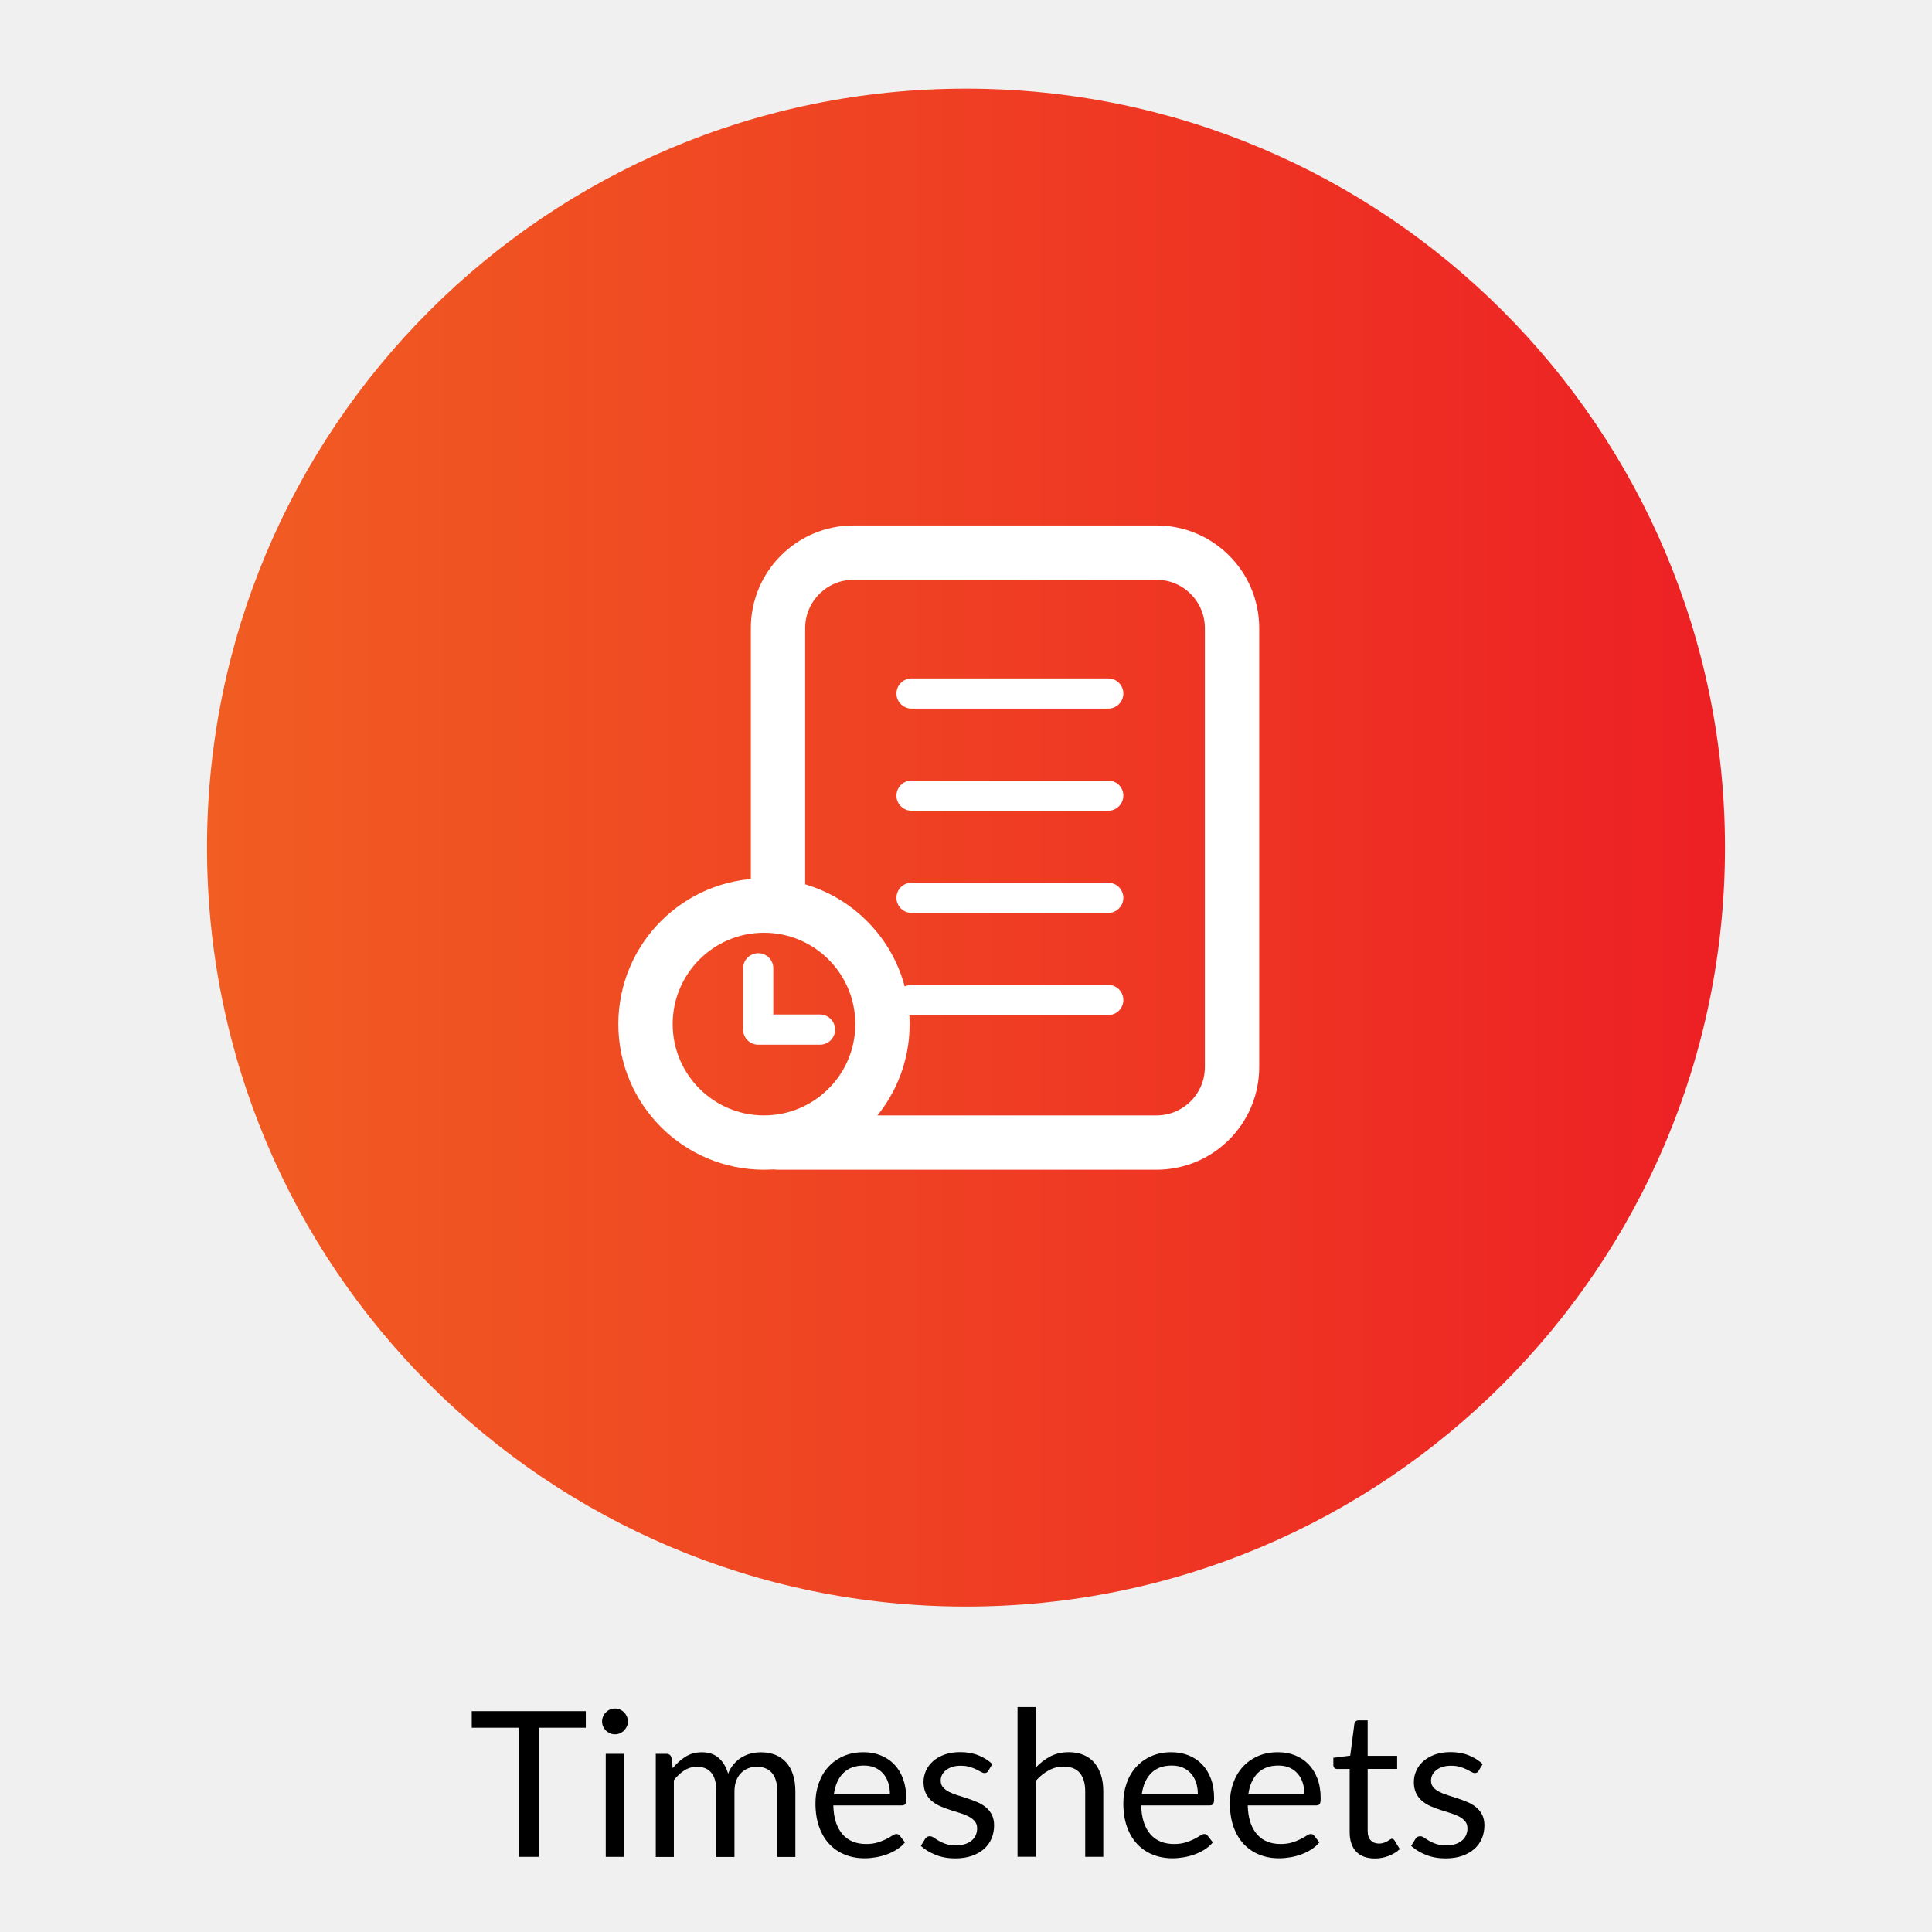
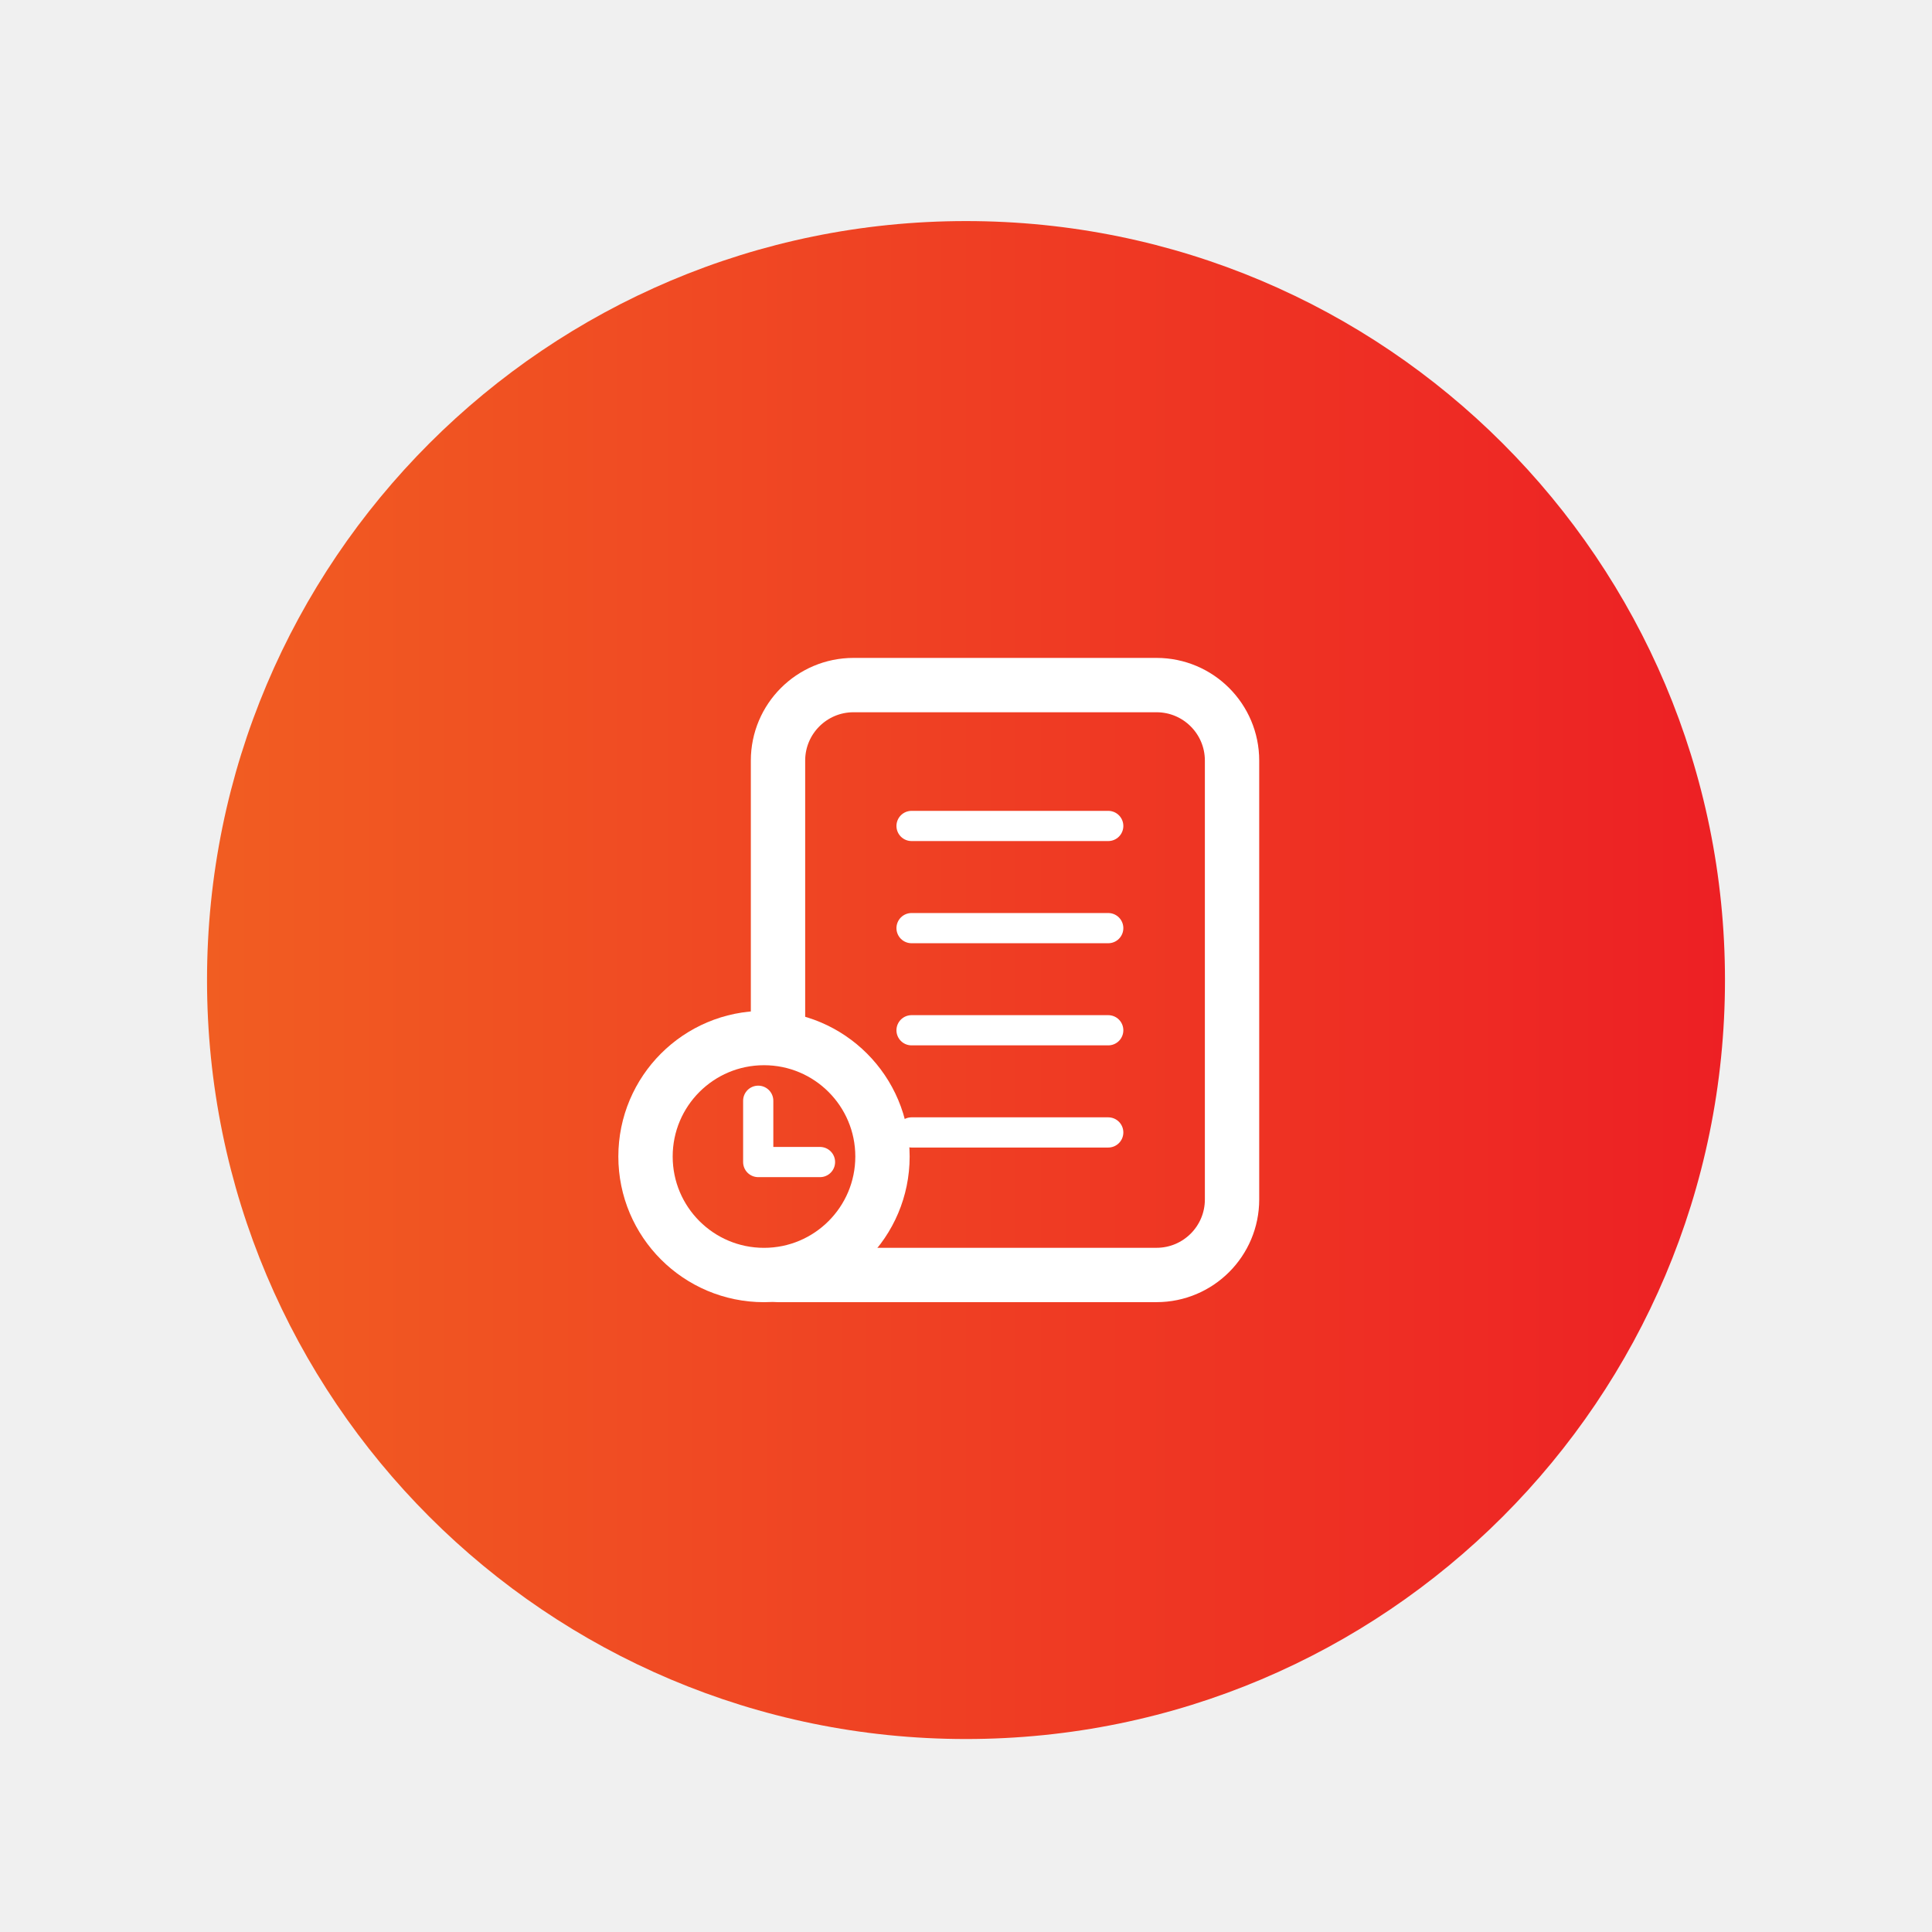
<svg xmlns="http://www.w3.org/2000/svg" version="1.1" x="0px" y="0px" viewBox="0 0 511.68 511.68" style="enable-background:new 0 0 511.68 511.68;" xml:space="preserve">
  <style type="text/css">
- 	.st0{fill:url(#SVGID_1_);}
- 	.st1{fill:url(#SVGID_00000156586391637277041300000007701222953040956291_);}
- 	.st2{fill:url(#SVGID_00000141457188279888184760000010064207233057306015_);}
- 	.st3{fill:none;stroke:#FFFFFF;stroke-width:15;stroke-miterlimit:10;}
- 	.st4{fill:#FFFFFF;}
- 	.st5{fill:none;stroke:#FFFFFF;stroke-width:9;stroke-miterlimit:10;}
- 	.st6{fill:url(#SVGID_00000041277699077569248390000015383084936568733872_);}
- 	.st7{fill:none;stroke:#FFFFFF;stroke-width:15;stroke-linecap:round;stroke-linejoin:round;stroke-miterlimit:10;}
- 	.st8{fill:none;stroke:#FFFFFF;stroke-width:10;stroke-linecap:round;stroke-linejoin:round;stroke-miterlimit:10;}
- 	.st9{fill:url(#SVGID_00000077326452686655757350000010326784386870668966_);}
- 	.st10{fill:url(#SVGID_00000072274127608628048210000014329926169901149864_);}
- 	.st11{fill:url(#SVGID_00000031885594872948519330000014073982371900527244_);}
- 	.st12{fill:url(#SVGID_00000091007805167713774150000013165254263066085548_);}
- 	.st13{fill:url(#SVGID_00000018947880070409133260000004144249670664672905_);}
- 	.st14{fill:url(#SVGID_00000107570411221252861640000006470130756143904138_);}
- 	.st15{fill:url(#SVGID_00000176029178813785627410000008401148574725378221_);}
- 	.st16{fill:url(#SVGID_00000159471221504995086760000005083303485522775979_);}
- 	.st17{fill:url(#SVGID_00000021840559143210615620000009636269217207825829_);}
- 	.st18{fill:url(#SVGID_00000006692282565434151940000007026501415359525053_);}
- 	.st19{fill:url(#SVGID_00000114771762001714274800000010580589553474018208_);}
- 	.st20{fill:url(#SVGID_00000050664964337635062630000012863113182251242376_);}
- 	.st21{fill:url(#SVGID_00000113342248171107496510000007218761636433887670_);}
- 	.st22{fill:url(#SVGID_00000021093374017603393980000017463934805961079188_);}
- 	.st23{fill:url(#SVGID_00000000212080456507840960000005241506023058676115_);}
- 	.st24{fill:url(#SVGID_00000183225171129012385900000017816058767599630999_);}
- 	.st25{fill:url(#SVGID_00000029003294978025795580000003372375648666056090_);}
- 	.st26{fill:url(#SVGID_00000114068989411557002040000000049829628500992418_);}
- 	.st27{fill:#BCBEC0;}
- 	.st28{fill:url(#SVGID_00000110442315095198474410000011375088309561119114_);}
- 	.st29{fill:url(#SVGID_00000098207968920649076030000018144737505906813883_);}
- 	.st30{fill-rule:evenodd;clip-rule:evenodd;fill:#FFFFFF;}
- 	.st31{fill:none;stroke:#FFFFFF;stroke-width:9.809;stroke-linecap:round;stroke-linejoin:round;stroke-miterlimit:10;}
- 	.st32{clip-path:url(#SVGID_00000058547757828439231370000004819979638248213939_);}
- 	.st33{fill:none;stroke:#FFFFFF;stroke-width:6.402;stroke-miterlimit:10;}
- 	.st34{fill:url(#SVGID_00000080172364220248991580000004379309140722715297_);}
- 	.st35{fill:none;stroke:#FFFFFF;stroke-width:14.392;stroke-linecap:round;stroke-linejoin:round;stroke-miterlimit:10;}
- 	.st36{fill:none;stroke:#FFFFFF;stroke-width:8;stroke-linecap:round;stroke-linejoin:round;stroke-miterlimit:10;}
- 	.st37{fill:url(#SVGID_00000098930292928126024320000015990250390483779201_);}
- 	.st38{fill:#FFFFFF;stroke:#FFFFFF;stroke-width:2.918;stroke-miterlimit:10;}
+ 	.st0{display:none;}
+ 	.st1{fill:url(#SVGID_1_);}
+ 	.st2{fill:none;stroke:#FFFFFF;stroke-width:15;stroke-miterlimit:10;}
+ 	.st3{fill:#FFFFFF;}
+ 	.st4{fill:none;stroke:#FFFFFF;stroke-width:9;stroke-miterlimit:10;}
+ 	.st5{fill:url(#SVGID_00000025429499572019456260000011506767638675612063_);}
+ 	.st6{fill:none;stroke:#FFFFFF;stroke-width:15;stroke-linecap:round;stroke-linejoin:round;stroke-miterlimit:10;}
+ 	.st7{fill:none;stroke:#FFFFFF;stroke-width:10;stroke-linecap:round;stroke-linejoin:round;stroke-miterlimit:10;}
+ 	.st8{fill:url(#SVGID_00000172420232131438534100000015044787295140798601_);}
+ 	.st9{fill:url(#SVGID_00000093863653915729256130000003454645252193316480_);}
+ 	.st10{fill:url(#SVGID_00000165931854936018516920000008537203600431115452_);}
+ 	.st11{fill:url(#SVGID_00000027590019221671100230000000157407503229239206_);}
+ 	.st12{fill:url(#SVGID_00000009581807672688505440000008651831395123235203_);}
+ 	.st13{fill:url(#SVGID_00000111870736820363372240000008561767746227532198_);}
+ 	.st14{fill:url(#SVGID_00000072262771156145862530000004467355050145920430_);}
+ 	.st15{fill:url(#SVGID_00000029035098121805032910000007588394932437929142_);}
+ 	.st16{fill:url(#SVGID_00000104691097627727614230000017652784271453941936_);}
+ 	.st17{fill:url(#SVGID_00000080895717450018793320000014228994540229986704_);}
+ 	.st18{fill:url(#SVGID_00000083770841040575340300000001335441933199739015_);}
+ 	.st19{fill:url(#SVGID_00000023972733799052089950000006974898287470281651_);}
+ 	.st20{fill:url(#SVGID_00000125584851987817817170000009971638121603533699_);}
+ 	.st21{fill:url(#SVGID_00000050652291400069078130000014392375080481181061_);}
+ 	.st22{fill:url(#SVGID_00000109028224751421071070000014904734993561513881_);}
+ 	.st23{fill:url(#SVGID_00000069380669759725132600000011559307646784701091_);}
+ 	.st24{fill:url(#SVGID_00000165220373178826619080000013448439541840197767_);}
+ 	.st25{fill:#BCBEC0;}
+ 	.st26{fill:url(#SVGID_00000088818530682267908420000012333880347390726057_);}
+ 	.st27{fill:url(#SVGID_00000107587403983781078570000014987091063789378959_);}
+ 	.st28{fill-rule:evenodd;clip-rule:evenodd;fill:#FFFFFF;}
+ 	.st29{fill:url(#SVGID_00000076565448424202438630000014265843325701052338_);}
+ 	.st30{fill:none;stroke:#FFFFFF;stroke-width:9.809;stroke-linecap:round;stroke-linejoin:round;stroke-miterlimit:10;}
+ 	.st31{fill:url(#SVGID_00000178182657113443223920000012910961263527026855_);}
+ 	.st32{fill:url(#SVGID_00000174595623449975238490000005699002282071678861_);}
+ 	.st33{clip-path:url(#SVGID_00000021094263184133953030000014683466844419999387_);}
+ 	.st34{fill:none;stroke:#FFFFFF;stroke-width:6.402;stroke-miterlimit:10;}
+ 	.st35{fill:url(#SVGID_00000150819714312728713050000004982787032856222337_);}
+ 	.st36{fill:none;stroke:#FFFFFF;stroke-width:14.392;stroke-linecap:round;stroke-linejoin:round;stroke-miterlimit:10;}
+ 	.st37{fill:none;stroke:#FFFFFF;stroke-width:8;stroke-linecap:round;stroke-linejoin:round;stroke-miterlimit:10;}
+ 	.st38{fill:url(#SVGID_00000063591056850488992850000010473792480653272470_);}
+ 	.st39{fill:#FFFFFF;stroke:#FFFFFF;stroke-width:2.918;stroke-miterlimit:10;}
+ 	.st40{fill:url(#SVGID_00000111886618816042079310000000688179839433971857_);}
+ 	.st41{fill:url(#SVGID_00000110469269574526334180000011015713623550491568_);}
+ 	.st42{fill:url(#SVGID_00000158007811879841343910000002309141954027052987_);}
+ 	.st43{fill:none;stroke:#FFFFFF;stroke-width:10.125;stroke-linecap:round;stroke-linejoin:round;stroke-miterlimit:10;}
+ 	.st44{fill:url(#SVGID_00000103972366084132825050000009759441913084533661_);}
+ 	.st45{fill:url(#SVGID_00000157269827805355230530000003611095532536012451_);}
+ 	.st46{fill:url(#SVGID_00000032642372322428917000000000162712988726489772_);}
+ 	.st47{fill:url(#SVGID_00000023282233072155123140000013403425058308151172_);}
+ 	.st48{fill:#FFFFFF;stroke:#FFFFFF;stroke-width:7.968;stroke-linecap:round;stroke-linejoin:round;stroke-miterlimit:10;}
+ 	.st49{fill:url(#SVGID_00000096020760148546850280000005339107166406757269_);}
+ 	.st50{fill:url(#SVGID_00000070106344550994570740000006269301354843849098_);}
+ 	.st51{fill:url(#SVGID_00000089544767021208054960000011415491586292607875_);}
+ 	.st52{fill:url(#SVGID_00000048482105535338470840000017741453973422959242_);}
+ 	.st53{fill:url(#SVGID_00000072255704952290895470000018298409533961299884_);}
+ 	.st54{fill:url(#SVGID_00000124857666459518791310000010508882457292733089_);}
+ 	.st55{fill:url(#SVGID_00000168812540714514527860000013552169541336667800_);}
+ 	.st56{fill:url(#SVGID_00000080910556043051634100000006261662223676315287_);}
+ 	.st57{fill:url(#SVGID_00000104683818726005479710000010871398792284076426_);}
+ 	.st58{fill:url(#SVGID_00000160872646785750133190000008243680491846772149_);}
+ 	.st59{fill:url(#SVGID_00000068637645034377851860000008332739188181630090_);}
+ 	.st60{fill:url(#SVGID_00000054948355734791136110000004118953998132650687_);}
+ 	.st61{fill:url(#SVGID_00000115508335806097205210000007303306425514877880_);}
+ 	.st62{fill:url(#SVGID_00000157278387055866367120000002973853999009757605_);}
+ 	.st63{fill:url(#SVGID_00000080890665388441237510000010366015183230154425_);}
+ 	.st64{fill:url(#SVGID_00000008860443923364769790000007712022340057680063_);}
+ 	.st65{fill:url(#SVGID_00000061466734719668479180000013781686931588926116_);}
+ 	.st66{fill:url(#SVGID_00000180368116964910191420000010719845449237630873_);}
+ 	.st67{fill:url(#SVGID_00000008110137457078305820000001214932559819970432_);}
+ 	.st68{fill:url(#SVGID_00000062181247272875569040000015244936861030505381_);}
+ 	.st69{fill:url(#SVGID_00000147221008221212880640000002550779583097951414_);}
+ 	.st70{fill:url(#SVGID_00000068649718825276896610000015846629704067415963_);}
+ 	.st71{fill:url(#SVGID_00000079466786959314343650000008601637223503210143_);}
+ 	.st72{fill:url(#SVGID_00000165912721046155539560000010591432657510488759_);}
+ 	.st73{clip-path:url(#SVGID_00000023278768670015540650000016542870370705438387_);}
+ 	.st74{fill:url(#SVGID_00000070811455842967170310000011698454265065479817_);}
+ 	.st75{fill:url(#SVGID_00000098205924608485015540000017732261693941948309_);}
+ 	.st76{fill:url(#SVGID_00000165921765933648006620000009440689412628904877_);}
+ 	.st77{fill:url(#SVGID_00000036235316544136913350000006428756399752385215_);}
+ 	.st78{fill:url(#SVGID_00000065066747570344918320000006229093121070402726_);}
+ 	.st79{fill:url(#SVGID_00000083052249241976541040000014279086265356801929_);}
+ 	.st80{fill:url(#SVGID_00000014633609658770484370000012246552349123426492_);}
+ 	.st81{fill:url(#SVGID_00000147219654601307132660000003660194615194143364_);}
+ 	.st82{fill:url(#SVGID_00000150800192552875868510000002188168296570548899_);}
</style>
  <g id="GPS">
</g>
+   <g id="References" class="st0">
+ </g>
  <g id="Icons">
- </g>
-   <g id="References">
-     <g>
-       <path d="M155.15,453.19v4.39h-12.47v34.2h-5.22v-34.2h-12.52v-4.39H155.15z" />
-       <path d="M166.3,455.93c0,0.47-0.09,0.9-0.28,1.31s-0.44,0.76-0.75,1.08s-0.68,0.56-1.09,0.74c-0.41,0.18-0.85,0.27-1.32,0.27    s-0.9-0.09-1.31-0.27c-0.4-0.18-0.76-0.43-1.08-0.74s-0.56-0.67-0.74-1.08c-0.18-0.4-0.27-0.84-0.27-1.31    c0-0.47,0.09-0.91,0.27-1.33c0.18-0.42,0.43-0.79,0.74-1.1c0.31-0.31,0.67-0.56,1.08-0.74c0.4-0.18,0.84-0.27,1.31-0.27    s0.91,0.09,1.32,0.27c0.41,0.18,0.78,0.43,1.09,0.74c0.31,0.31,0.57,0.68,0.75,1.1S166.3,455.47,166.3,455.93z M165.22,464.5    v27.28h-4.79V464.5H165.22z" />
-       <path d="M173.68,491.78V464.5h2.85c0.68,0,1.11,0.33,1.29,1l0.35,2.8c1-1.24,2.13-2.25,3.38-3.04s2.7-1.18,4.35-1.18    c1.85,0,3.34,0.51,4.48,1.54c1.14,1.02,1.96,2.41,2.46,4.15c0.38-0.99,0.88-1.84,1.5-2.56s1.31-1.31,2.09-1.78    c0.77-0.47,1.59-0.81,2.46-1.02c0.87-0.22,1.75-0.32,2.65-0.32c1.44,0,2.72,0.23,3.84,0.69s2.07,1.13,2.86,2.01    c0.78,0.88,1.38,1.96,1.79,3.25c0.41,1.28,0.62,2.75,0.62,4.4v17.37h-4.79v-17.37c0-2.14-0.47-3.76-1.4-4.86    c-0.93-1.1-2.29-1.66-4.07-1.66c-0.79,0-1.54,0.14-2.25,0.42s-1.33,0.69-1.87,1.23c-0.54,0.54-0.97,1.22-1.28,2.03    c-0.31,0.82-0.47,1.76-0.47,2.84v17.37h-4.79v-17.37c0-2.19-0.44-3.83-1.32-4.9c-0.88-1.08-2.16-1.62-3.85-1.62    c-1.18,0-2.28,0.32-3.3,0.96s-1.94,1.5-2.79,2.6v20.33H173.68z" />
-       <path d="M228.7,464.07c1.63,0,3.14,0.27,4.52,0.82s2.58,1.34,3.58,2.37s1.79,2.31,2.36,3.82c0.56,1.52,0.85,3.25,0.85,5.18    c0,0.75-0.08,1.26-0.24,1.51c-0.16,0.25-0.47,0.38-0.92,0.38H220.7c0.04,1.72,0.27,3.22,0.7,4.5c0.43,1.28,1.02,2.34,1.78,3.19    c0.75,0.85,1.65,1.49,2.69,1.91c1.04,0.42,2.21,0.63,3.5,0.63c1.2,0,2.24-0.14,3.11-0.42s1.62-0.58,2.25-0.9s1.15-0.62,1.58-0.9    s0.79-0.42,1.09-0.42c0.4,0,0.7,0.15,0.92,0.46l1.35,1.75c-0.59,0.72-1.3,1.34-2.13,1.87s-1.71,0.96-2.65,1.31    c-0.94,0.34-1.92,0.6-2.92,0.77c-1.01,0.17-2,0.26-2.99,0.26c-1.89,0-3.62-0.32-5.21-0.96s-2.96-1.57-4.12-2.8    c-1.16-1.23-2.06-2.75-2.71-4.56s-0.97-3.9-0.97-6.25c0-1.9,0.29-3.68,0.88-5.33c0.58-1.65,1.42-3.08,2.52-4.29    s2.43-2.16,4.01-2.86C224.94,464.41,226.72,464.07,228.7,464.07z M228.8,467.6c-2.32,0-4.14,0.67-5.47,2.01    c-1.33,1.34-2.15,3.19-2.48,5.56h14.84c0-1.11-0.15-2.13-0.46-3.06c-0.3-0.92-0.75-1.72-1.35-2.4c-0.59-0.67-1.32-1.19-2.17-1.56    C230.87,467.78,229.9,467.6,228.8,467.6z" />
-       <path d="M261.74,469c-0.21,0.4-0.55,0.59-1,0.59c-0.27,0-0.58-0.1-0.92-0.3s-0.76-0.42-1.25-0.66c-0.49-0.24-1.08-0.47-1.76-0.67    c-0.68-0.21-1.49-0.31-2.42-0.31c-0.81,0-1.54,0.1-2.18,0.31s-1.2,0.49-1.66,0.85c-0.46,0.36-0.81,0.78-1.05,1.25    s-0.36,0.99-0.36,1.55c0,0.7,0.2,1.28,0.61,1.75c0.4,0.47,0.94,0.87,1.6,1.21s1.42,0.64,2.26,0.9c0.84,0.26,1.71,0.54,2.6,0.83    c0.89,0.3,1.75,0.62,2.6,0.98c0.84,0.36,1.6,0.81,2.26,1.35c0.66,0.54,1.2,1.2,1.6,1.98c0.4,0.78,0.61,1.72,0.61,2.81    c0,1.26-0.22,2.42-0.67,3.49c-0.45,1.07-1.11,1.99-1.99,2.77c-0.88,0.78-1.96,1.4-3.23,1.84c-1.28,0.45-2.75,0.67-4.42,0.67    c-1.9,0-3.63-0.31-5.17-0.93s-2.85-1.41-3.93-2.38l1.13-1.83c0.14-0.23,0.31-0.41,0.51-0.54c0.2-0.12,0.46-0.19,0.78-0.19    s0.66,0.13,1.02,0.38c0.36,0.25,0.79,0.53,1.31,0.83c0.51,0.31,1.13,0.58,1.86,0.83c0.73,0.25,1.64,0.38,2.73,0.38    c0.93,0,1.75-0.12,2.45-0.36s1.28-0.57,1.75-0.98c0.47-0.41,0.81-0.89,1.04-1.43c0.22-0.54,0.34-1.11,0.34-1.72    c0-0.75-0.2-1.38-0.61-1.87c-0.4-0.49-0.94-0.92-1.6-1.27c-0.66-0.35-1.42-0.66-2.28-0.92c-0.85-0.26-1.72-0.53-2.61-0.82    c-0.89-0.29-1.76-0.61-2.61-0.98s-1.61-0.83-2.28-1.39c-0.67-0.56-1.2-1.24-1.6-2.06s-0.61-1.81-0.61-2.98    c0-1.04,0.22-2.04,0.65-3c0.43-0.96,1.06-1.8,1.89-2.53c0.83-0.73,1.84-1.31,3.04-1.74c1.2-0.43,2.58-0.65,4.12-0.65    c1.8,0,3.41,0.28,4.83,0.85c1.43,0.57,2.66,1.34,3.7,2.33L261.74,469z" />
-       <path d="M269.49,491.78v-39.67h4.79v16.05c1.17-1.24,2.46-2.23,3.88-2.98c1.42-0.74,3.05-1.12,4.9-1.12    c1.49,0,2.81,0.25,3.95,0.74c1.14,0.49,2.09,1.19,2.86,2.1c0.76,0.91,1.34,2,1.74,3.27c0.4,1.27,0.59,2.68,0.59,4.23v17.37h-4.79    v-17.37c0-2.06-0.47-3.67-1.41-4.81c-0.94-1.14-2.38-1.71-4.32-1.71c-1.42,0-2.74,0.34-3.97,1.02c-1.23,0.68-2.37,1.61-3.41,2.77    v20.09H269.49z" />
-       <path d="M310.24,464.07c1.63,0,3.14,0.27,4.52,0.82c1.38,0.55,2.58,1.34,3.58,2.37c1,1.03,1.79,2.31,2.36,3.82    s0.85,3.25,0.85,5.18c0,0.75-0.08,1.26-0.24,1.51c-0.16,0.25-0.47,0.38-0.92,0.38h-18.15c0.04,1.72,0.27,3.22,0.7,4.5    c0.43,1.28,1.02,2.34,1.78,3.19c0.75,0.85,1.65,1.49,2.69,1.91s2.21,0.63,3.5,0.63c1.2,0,2.24-0.14,3.11-0.42    c0.87-0.28,1.62-0.58,2.25-0.9s1.15-0.62,1.58-0.9c0.42-0.28,0.79-0.42,1.09-0.42c0.4,0,0.7,0.15,0.92,0.46l1.35,1.75    c-0.59,0.72-1.3,1.34-2.13,1.87s-1.71,0.96-2.65,1.31c-0.94,0.34-1.92,0.6-2.92,0.77c-1.01,0.17-2,0.26-2.99,0.26    c-1.89,0-3.62-0.32-5.21-0.96s-2.96-1.57-4.12-2.8c-1.16-1.23-2.06-2.75-2.71-4.56c-0.65-1.81-0.97-3.9-0.97-6.25    c0-1.9,0.29-3.68,0.88-5.33c0.58-1.65,1.42-3.08,2.52-4.29c1.09-1.21,2.43-2.16,4.01-2.86    C306.49,464.41,308.27,464.07,310.24,464.07z M310.35,467.6c-2.32,0-4.14,0.67-5.47,2.01c-1.33,1.34-2.15,3.19-2.48,5.56h14.84    c0-1.11-0.15-2.13-0.46-3.06s-0.75-1.72-1.35-2.4c-0.59-0.67-1.32-1.19-2.17-1.56S311.44,467.6,310.35,467.6z" />
-       <path d="M338.46,464.07c1.63,0,3.14,0.27,4.52,0.82c1.38,0.55,2.58,1.34,3.58,2.37c1,1.03,1.79,2.31,2.36,3.82    s0.85,3.25,0.85,5.18c0,0.75-0.08,1.26-0.24,1.51c-0.16,0.25-0.47,0.38-0.92,0.38h-18.15c0.04,1.72,0.27,3.22,0.7,4.5    c0.43,1.28,1.02,2.34,1.78,3.19c0.75,0.85,1.65,1.49,2.69,1.91s2.21,0.63,3.5,0.63c1.2,0,2.24-0.14,3.11-0.42    c0.87-0.28,1.62-0.58,2.25-0.9s1.15-0.62,1.58-0.9c0.42-0.28,0.79-0.42,1.09-0.42c0.4,0,0.7,0.15,0.92,0.46l1.35,1.75    c-0.59,0.72-1.3,1.34-2.13,1.87s-1.71,0.96-2.65,1.31c-0.94,0.34-1.92,0.6-2.92,0.77c-1.01,0.17-2,0.26-2.99,0.26    c-1.89,0-3.62-0.32-5.21-0.96s-2.96-1.57-4.12-2.8c-1.16-1.23-2.06-2.75-2.71-4.56c-0.65-1.81-0.97-3.9-0.97-6.25    c0-1.9,0.29-3.68,0.88-5.33c0.58-1.65,1.42-3.08,2.52-4.29c1.09-1.21,2.43-2.16,4.01-2.86    C334.71,464.41,336.49,464.07,338.46,464.07z M338.57,467.6c-2.32,0-4.14,0.67-5.47,2.01c-1.33,1.34-2.15,3.19-2.48,5.56h14.84    c0-1.11-0.15-2.13-0.46-3.06s-0.75-1.72-1.35-2.4c-0.59-0.67-1.32-1.19-2.17-1.56S339.67,467.6,338.57,467.6z" />
-       <path d="M364.16,492.21c-2.16,0-3.81-0.6-4.97-1.8c-1.16-1.2-1.74-2.94-1.74-5.2v-16.7h-3.29c-0.29,0-0.53-0.08-0.73-0.26    c-0.2-0.17-0.3-0.44-0.3-0.79v-1.91l4.47-0.57l1.1-8.43c0.04-0.27,0.15-0.49,0.35-0.66c0.2-0.17,0.45-0.26,0.75-0.26h2.42v9.4    h7.81v3.47h-7.81v16.37c0,1.15,0.28,2,0.83,2.56c0.56,0.56,1.27,0.83,2.15,0.83c0.5,0,0.94-0.07,1.31-0.2s0.69-0.28,0.96-0.44    c0.27-0.16,0.5-0.31,0.69-0.44s0.35-0.2,0.5-0.2c0.25,0,0.48,0.15,0.67,0.46l1.4,2.29c-0.83,0.77-1.82,1.38-2.99,1.82    C366.6,491.99,365.39,492.21,364.16,492.21z" />
-       <path d="M391.6,469c-0.21,0.4-0.55,0.59-1,0.59c-0.27,0-0.58-0.1-0.92-0.3s-0.76-0.42-1.25-0.66c-0.49-0.24-1.08-0.47-1.76-0.67    c-0.68-0.21-1.49-0.31-2.42-0.31c-0.81,0-1.54,0.1-2.18,0.31s-1.2,0.49-1.66,0.85c-0.46,0.36-0.81,0.78-1.05,1.25    s-0.36,0.99-0.36,1.55c0,0.7,0.2,1.28,0.61,1.75c0.4,0.47,0.94,0.87,1.6,1.21s1.42,0.64,2.26,0.9c0.84,0.26,1.71,0.54,2.6,0.83    c0.89,0.3,1.75,0.62,2.6,0.98c0.84,0.36,1.6,0.81,2.26,1.35c0.66,0.54,1.2,1.2,1.6,1.98c0.4,0.78,0.61,1.72,0.61,2.81    c0,1.26-0.22,2.42-0.67,3.49c-0.45,1.07-1.11,1.99-1.99,2.77c-0.88,0.78-1.96,1.4-3.23,1.84c-1.28,0.45-2.75,0.67-4.42,0.67    c-1.9,0-3.63-0.31-5.17-0.93s-2.85-1.41-3.93-2.38l1.13-1.83c0.14-0.23,0.31-0.41,0.51-0.54c0.2-0.12,0.46-0.19,0.78-0.19    s0.66,0.13,1.02,0.38c0.36,0.25,0.79,0.53,1.31,0.83c0.51,0.31,1.13,0.58,1.86,0.83c0.73,0.25,1.64,0.38,2.73,0.38    c0.93,0,1.75-0.12,2.45-0.36s1.28-0.57,1.75-0.98c0.47-0.41,0.81-0.89,1.04-1.43c0.22-0.54,0.34-1.11,0.34-1.72    c0-0.75-0.2-1.38-0.61-1.87c-0.4-0.49-0.94-0.92-1.6-1.27c-0.66-0.35-1.42-0.66-2.28-0.92c-0.85-0.26-1.72-0.53-2.61-0.82    c-0.89-0.29-1.76-0.61-2.61-0.98s-1.61-0.83-2.28-1.39c-0.67-0.56-1.2-1.24-1.6-2.06s-0.61-1.81-0.61-2.98    c0-1.04,0.22-2.04,0.65-3c0.43-0.96,1.06-1.8,1.89-2.53c0.83-0.73,1.84-1.31,3.04-1.74c1.2-0.43,2.58-0.65,4.12-0.65    c1.8,0,3.41,0.28,4.83,0.85c1.43,0.57,2.66,1.34,3.7,2.33L391.6,469z" />
-     </g>
    <g>
      <g>
-         <linearGradient id="SVGID_1_" gradientUnits="userSpaceOnUse" x1="54.83" y1="224.48" x2="456.851" y2="224.48">
+         <linearGradient id="SVGID_1_" gradientUnits="userSpaceOnUse" x1="54.83" y1="259.563" x2="456.851" y2="259.563">
          <stop offset="0" style="stop-color:#F15D22" />
          <stop offset="1" style="stop-color:#ED2024" />
        </linearGradient>
-         <path class="st0" d="M255.84,23.47c-111.01,0-201.01,90-201.01,201.01c0,111.01,90,201.01,201.01,201.01     c111.01,0,201.01-90,201.01-201.01C456.85,113.47,366.86,23.47,255.84,23.47z" />
+         <path class="st1" d="M255.84,58.55c-111.01,0-201.01,90-201.01,201.01c0,111.01,90,201.01,201.01,201.01     c111.01,0,201.01-90,201.01-201.01C456.85,148.55,366.86,58.55,255.84,58.55z" />
      </g>
      <g>
-         <path class="st35" d="M206.05,239.83v-73.47c0-11.05,8.96-20,20-20h80.25c11.05,0,20,8.96,20,20V282.6c0,11.05-8.96,20-20,20     c0,0-86.08,0-100.25,0" />
-         <line class="st36" x1="293.51" y1="183.67" x2="241.42" y2="183.67" />
-         <line class="st36" x1="293.51" y1="210.72" x2="241.42" y2="210.72" />
-         <line class="st36" x1="293.51" y1="237.78" x2="241.42" y2="237.78" />
-         <line class="st36" x1="293.51" y1="264.84" x2="241.42" y2="264.84" />
-         <circle class="st35" cx="202.34" cy="271.22" r="31.38" />
-         <polyline class="st36" points="200.81,256.45 200.81,272.68 217.17,272.68    " />
+         <path class="st36" d="M206.05,274.91v-73.47c0-11.05,8.96-20,20-20h80.25c11.05,0,20,8.96,20,20v116.23c0,11.05-8.96,20-20,20     c0,0-86.08,0-100.25,0" />
+         <line class="st37" x1="293.51" y1="218.75" x2="241.42" y2="218.75" />
+         <line class="st37" x1="293.51" y1="245.81" x2="241.42" y2="245.81" />
+         <line class="st37" x1="293.51" y1="272.86" x2="241.42" y2="272.86" />
+         <line class="st37" x1="293.51" y1="299.92" x2="241.42" y2="299.92" />
+         <circle class="st36" cx="202.34" cy="306.3" r="31.38" />
+         <polyline class="st37" points="200.81,291.53 200.81,307.76 217.17,307.76    " />
      </g>
    </g>
  </g>
</svg>
